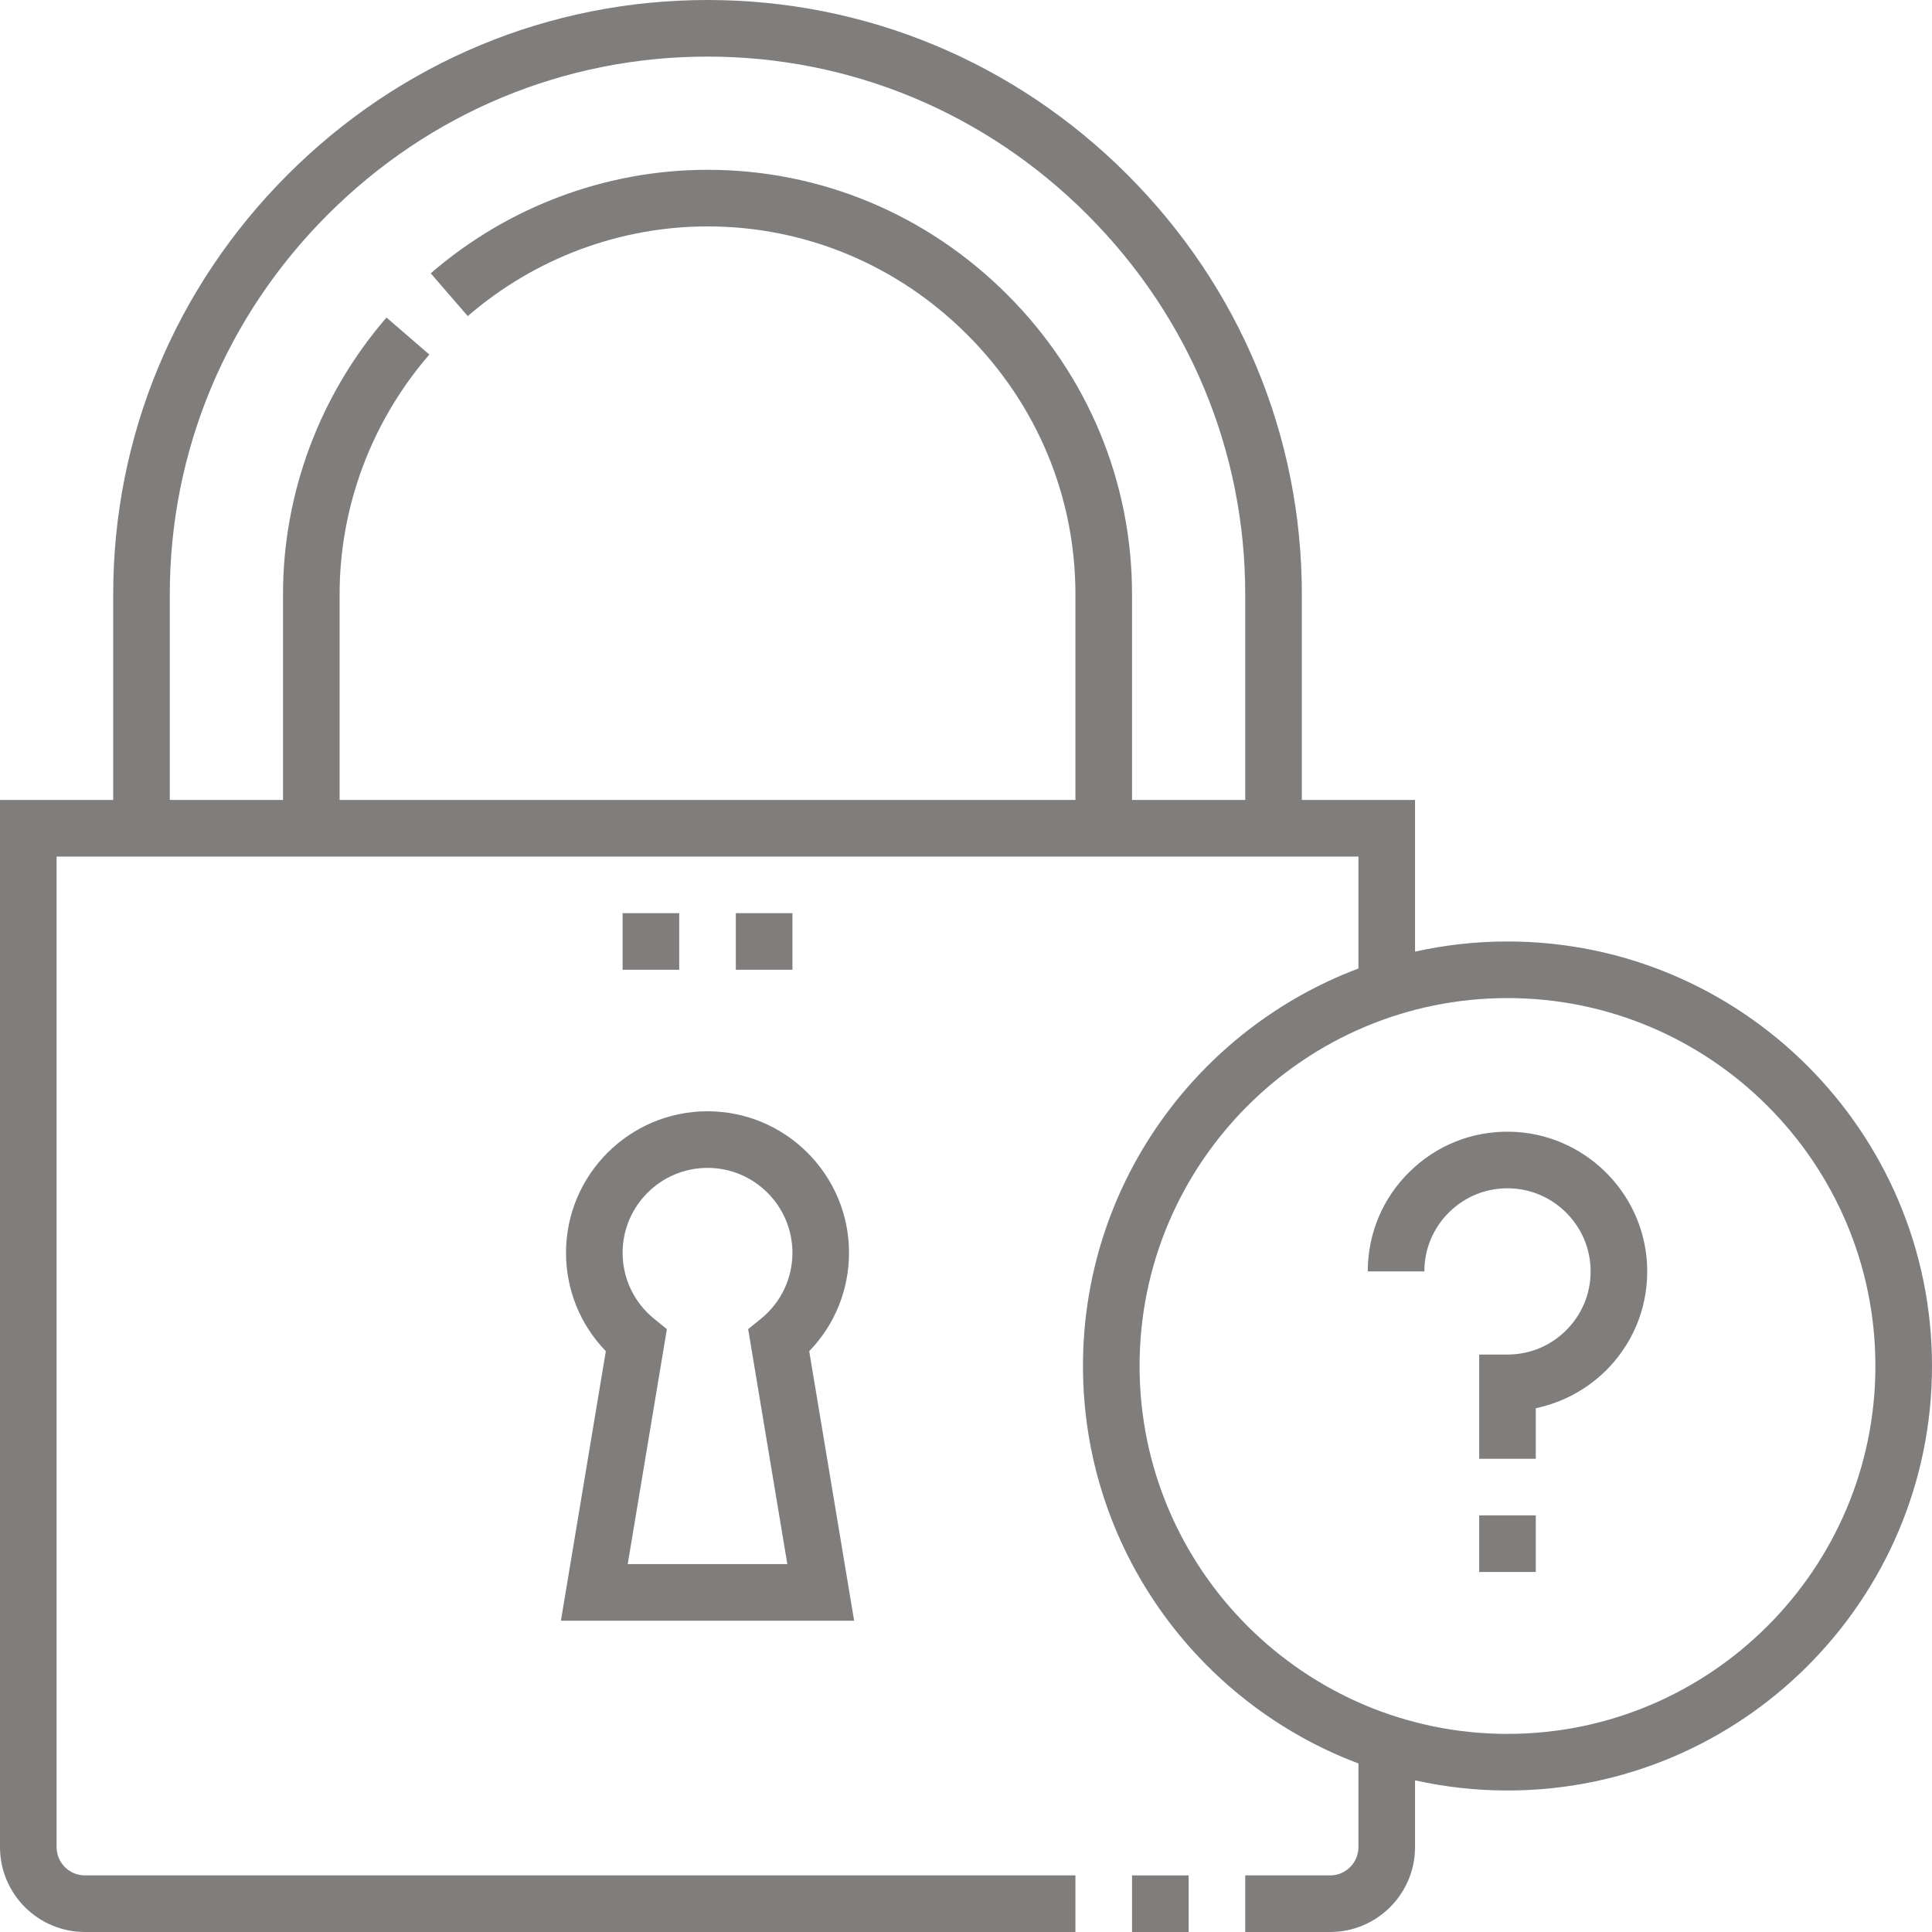
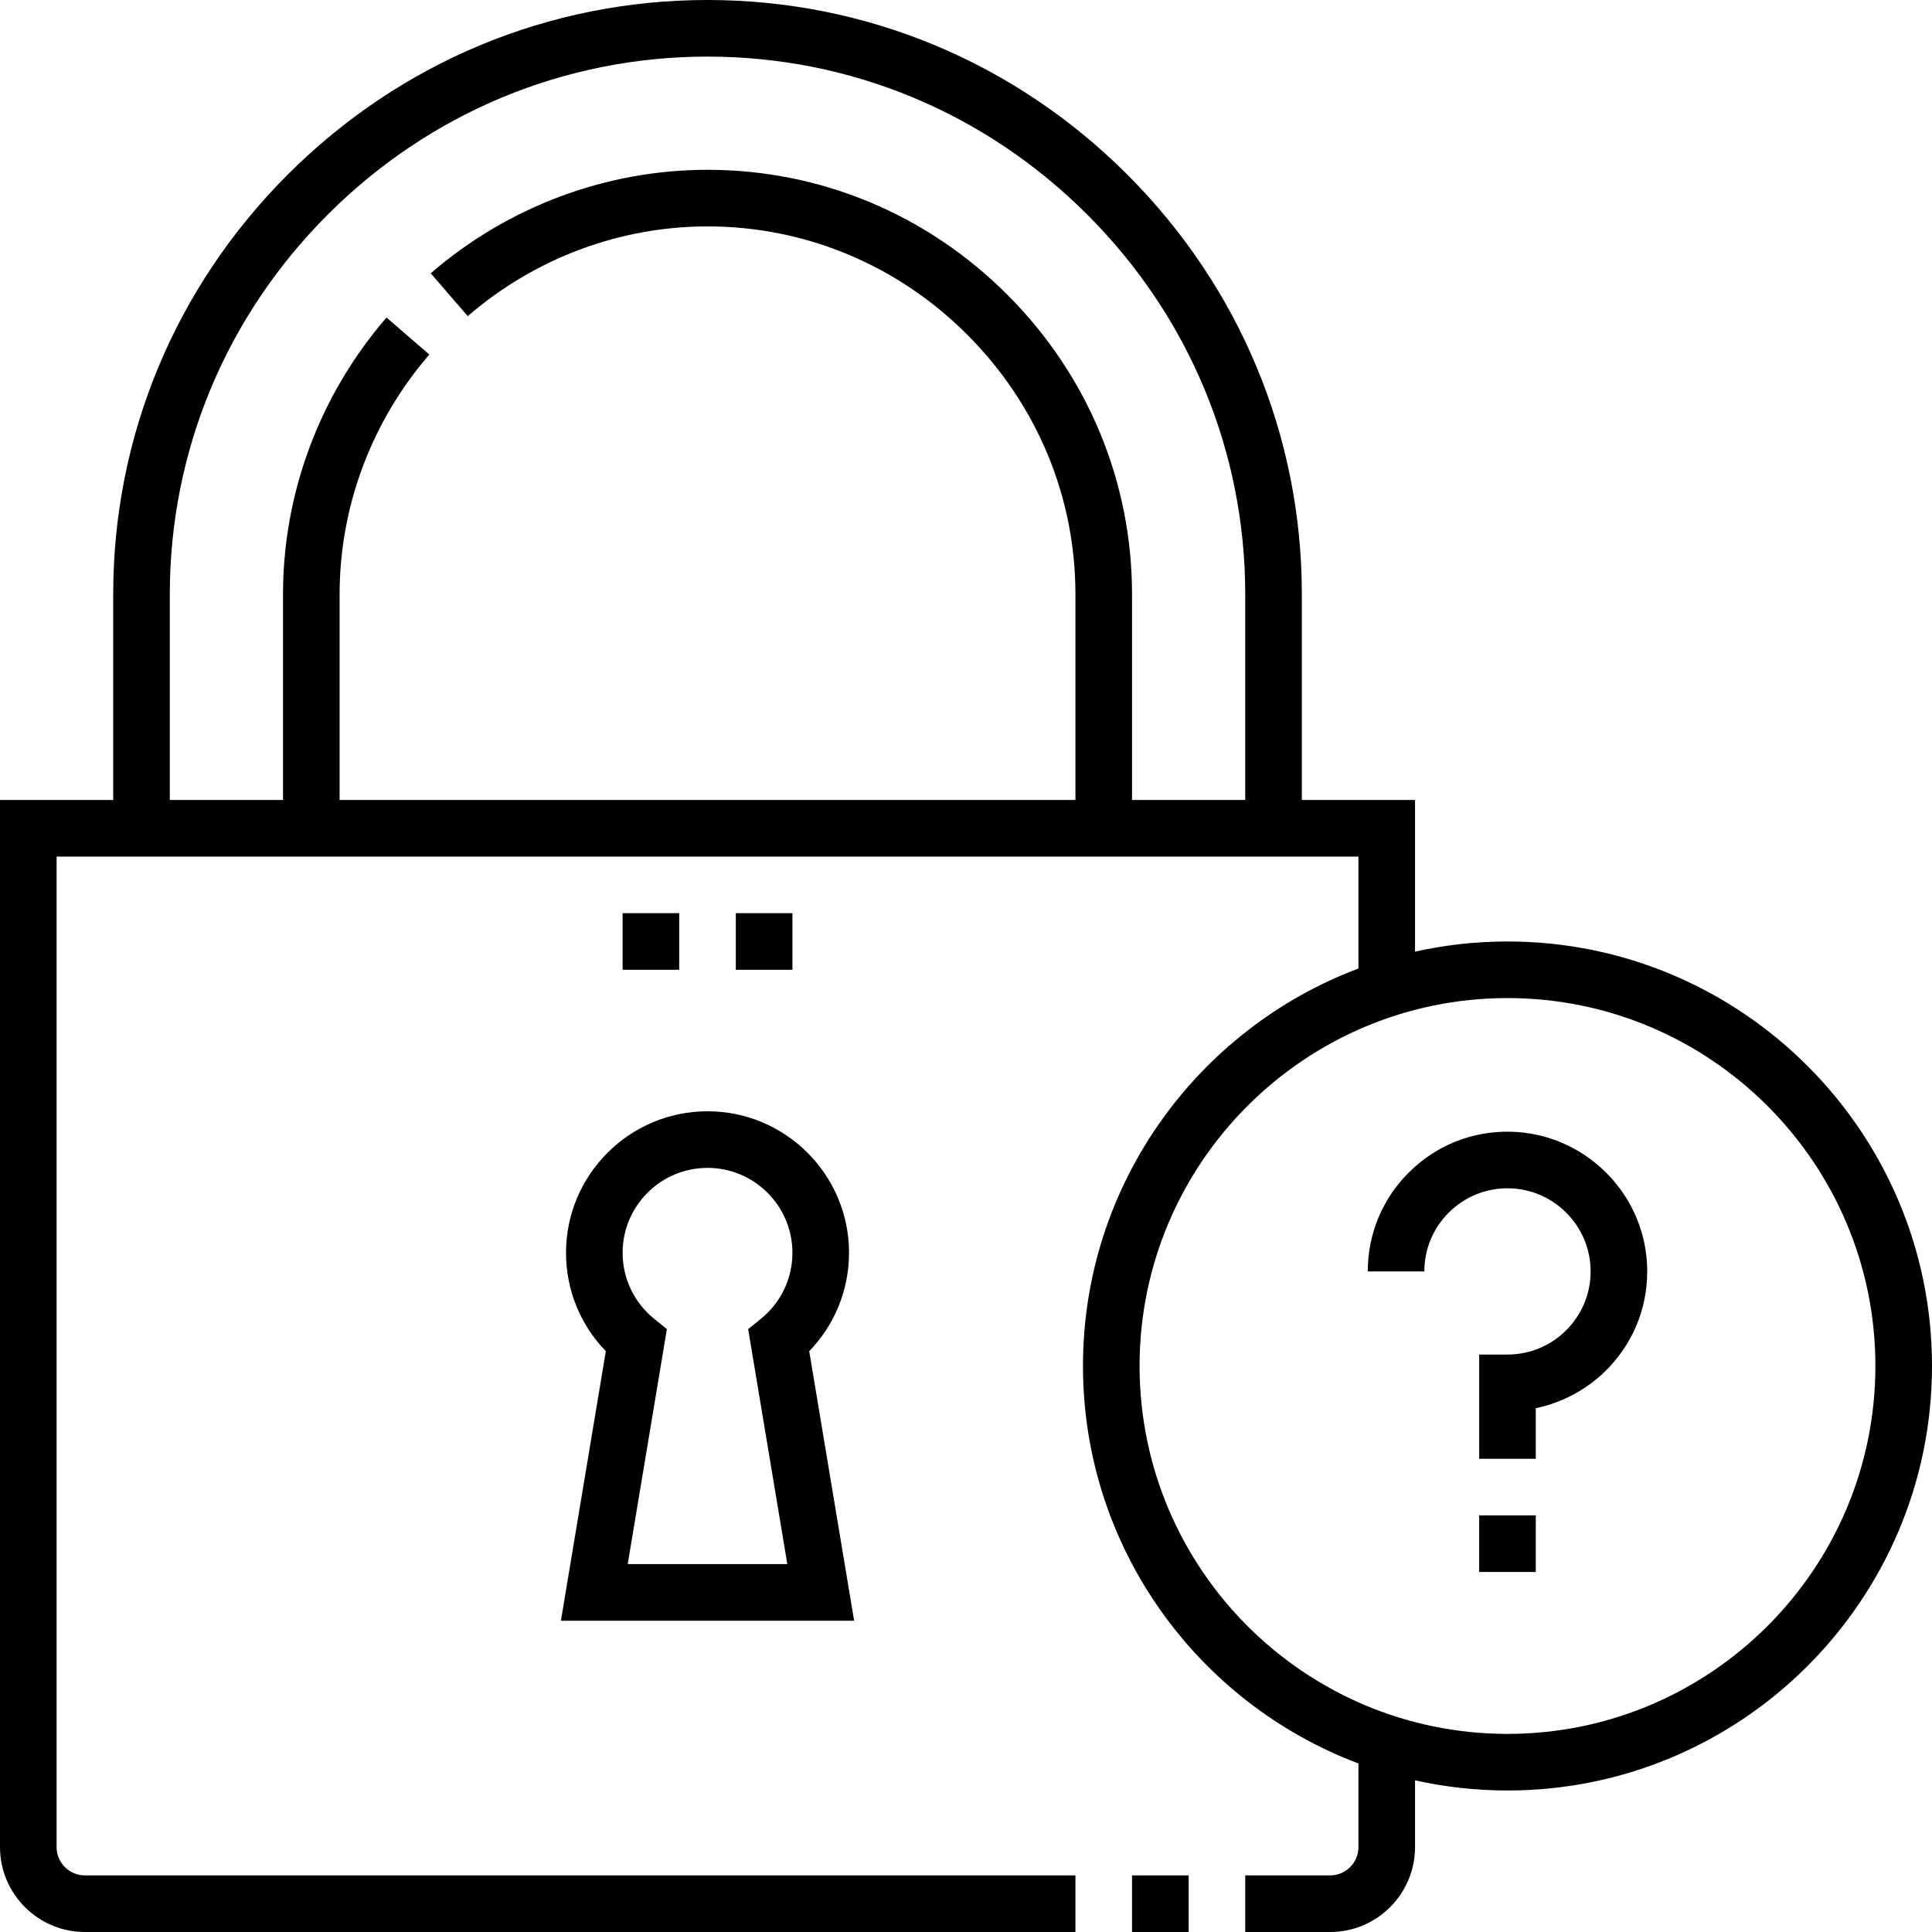
- <svg xmlns="http://www.w3.org/2000/svg" version="1.1" width="512" height="512" x="0" y="0" viewBox="0 0 512 512" style="enable-background:new 0 0 512 512" xml:space="preserve" class="">
+ <svg xmlns="http://www.w3.org/2000/svg" version="1.1" x="0" y="0" viewBox="0 0 512 512" style="enable-background:new 0 0 512 512" xml:space="preserve" class="">
  <g>
    <g>
-       <path d="m300.001 497h15v15h-15z" fill="#807d7d" data-original="#000000" class="" />
-       <path d="m226.354 429.5-11.903-71.422c6.751-6.962 10.549-16.244 10.549-26.078 0-20.678-16.822-37.5-37.5-37.5s-37.5 16.822-37.5 37.5c0 9.833 3.798 19.115 10.55 26.078l-11.904 71.422zm-38.854-120c12.406 0 22.5 10.093 22.5 22.5 0 6.812-3.04 13.185-8.34 17.484l-3.392 2.75 10.378 62.265h-42.293l10.378-62.265-3.392-2.751c-5.3-4.3-8.34-10.672-8.34-17.484.001-12.406 10.095-22.499 22.501-22.499z" fill="#807d7d" data-original="#000000" class="" />
-       <path d="m399.5 249.5c-8.413 0-16.61.935-24.5 2.695v-40.195h-30v-54.5c0-41.903-16.429-81.409-46.259-111.24-29.831-29.831-69.337-46.26-111.24-46.26-41.904 0-81.411 16.428-111.241 46.259-29.831 29.83-46.26 69.337-46.26 111.241v54.5h-30v277.5c0 12.407 10.094 22.5 22.5 22.5h262.5v-15h-262.5c-4.136 0-7.5-3.365-7.5-7.5v-262.5h345v29.664c-42.604 16.029-73 57.196-73 105.336s30.396 89.306 73 105.335v22.165c0 4.135-3.364 7.5-7.5 7.5h-22.499v15h22.499c12.406 0 22.5-10.093 22.5-22.5v-17.695c7.89 1.759 16.087 2.695 24.5 2.695 62.032 0 112.5-50.467 112.5-112.5s-50.468-112.5-112.5-112.5zm-354.5-92c0-37.897 14.868-73.637 41.866-100.634 26.997-26.998 62.738-41.866 100.635-41.866 37.896 0 73.636 14.869 100.633 41.867 26.998 26.998 41.866 62.737 41.866 100.633v54.5h-30v-54.5c0-29.891-11.746-58.098-33.073-79.426-21.328-21.328-49.535-33.074-79.426-33.074-26.839 0-52.89 9.741-73.352 27.427l9.809 11.349c17.738-15.332 40.305-23.776 63.543-23.776 25.884 0 50.324 10.186 68.818 28.681 18.495 18.495 28.681 42.935 28.681 68.819v54.5h-195v-54.5c0-23.236 8.443-45.803 23.776-63.542l-11.349-9.809c-17.687 20.464-27.427 46.514-27.427 73.351v54.5h-30zm354.5 302c-53.762 0-97.5-43.738-97.5-97.5s43.738-97.5 97.5-97.5 97.5 43.738 97.5 97.5-43.738 97.5-97.5 97.5z" fill="#807d7d" data-original="#000000" class="" />
-       <path d="m400.261 299.916c-10.06-.203-19.512 3.555-26.676 10.576-7.167 7.024-11.114 16.417-11.114 26.446h15c0-5.966 2.349-11.554 6.613-15.733 4.263-4.178 9.92-6.412 15.874-6.292 11.483.232 20.945 9.387 21.54 20.843.317 6.114-1.821 11.918-6.023 16.343-4.205 4.429-9.878 6.868-15.975 6.868h-7.5v27.625h15v-13.402c7.333-1.529 14.136-5.269 19.353-10.764 7.063-7.438 10.658-17.187 10.126-27.45-1.001-19.27-16.911-34.671-36.218-35.06z" fill="#807d7d" data-original="#000000" class="" />
-       <path d="m392 401.591h15v15h-15z" fill="#807d7d" data-original="#000000" class="" />
-       <path d="m165 242h15v15h-15z" fill="#807d7d" data-original="#000000" class="" />
-       <path d="m195 242h15.001v15h-15.001z" fill="#807d7d" data-original="#000000" class="" />
+       <path d="m300.001 497h15v15h-15z" data-original="#000000" class="" />
+       <path d="m226.354 429.5-11.903-71.422c6.751-6.962 10.549-16.244 10.549-26.078 0-20.678-16.822-37.5-37.5-37.5s-37.5 16.822-37.5 37.5c0 9.833 3.798 19.115 10.55 26.078l-11.904 71.422zm-38.854-120c12.406 0 22.5 10.093 22.5 22.5 0 6.812-3.04 13.185-8.34 17.484l-3.392 2.75 10.378 62.265h-42.293l10.378-62.265-3.392-2.751c-5.3-4.3-8.34-10.672-8.34-17.484.001-12.406 10.095-22.499 22.501-22.499z" data-original="#000000" class="" />
+       <path d="m399.5 249.5c-8.413 0-16.61.935-24.5 2.695v-40.195h-30v-54.5c0-41.903-16.429-81.409-46.259-111.24-29.831-29.831-69.337-46.26-111.24-46.26-41.904 0-81.411 16.428-111.241 46.259-29.831 29.83-46.26 69.337-46.26 111.241v54.5h-30v277.5c0 12.407 10.094 22.5 22.5 22.5h262.5v-15h-262.5c-4.136 0-7.5-3.365-7.5-7.5v-262.5h345v29.664c-42.604 16.029-73 57.196-73 105.336s30.396 89.306 73 105.335v22.165c0 4.135-3.364 7.5-7.5 7.5h-22.499v15h22.499c12.406 0 22.5-10.093 22.5-22.5v-17.695c7.89 1.759 16.087 2.695 24.5 2.695 62.032 0 112.5-50.467 112.5-112.5s-50.468-112.5-112.5-112.5zm-354.5-92c0-37.897 14.868-73.637 41.866-100.634 26.997-26.998 62.738-41.866 100.635-41.866 37.896 0 73.636 14.869 100.633 41.867 26.998 26.998 41.866 62.737 41.866 100.633v54.5h-30v-54.5c0-29.891-11.746-58.098-33.073-79.426-21.328-21.328-49.535-33.074-79.426-33.074-26.839 0-52.89 9.741-73.352 27.427l9.809 11.349c17.738-15.332 40.305-23.776 63.543-23.776 25.884 0 50.324 10.186 68.818 28.681 18.495 18.495 28.681 42.935 28.681 68.819v54.5h-195v-54.5c0-23.236 8.443-45.803 23.776-63.542l-11.349-9.809c-17.687 20.464-27.427 46.514-27.427 73.351v54.5h-30zm354.5 302c-53.762 0-97.5-43.738-97.5-97.5s43.738-97.5 97.5-97.5 97.5 43.738 97.5 97.5-43.738 97.5-97.5 97.5z" data-original="#000000" class="" />
+       <path d="m400.261 299.916c-10.06-.203-19.512 3.555-26.676 10.576-7.167 7.024-11.114 16.417-11.114 26.446h15c0-5.966 2.349-11.554 6.613-15.733 4.263-4.178 9.92-6.412 15.874-6.292 11.483.232 20.945 9.387 21.54 20.843.317 6.114-1.821 11.918-6.023 16.343-4.205 4.429-9.878 6.868-15.975 6.868h-7.5v27.625h15v-13.402c7.333-1.529 14.136-5.269 19.353-10.764 7.063-7.438 10.658-17.187 10.126-27.45-1.001-19.27-16.911-34.671-36.218-35.06z" data-original="#000000" class="" />
+       <path d="m392 401.591h15v15h-15z" data-original="#000000" class="" />
+       <path d="m165 242h15v15h-15z" data-original="#000000" class="" />
+       <path d="m195 242h15.001v15h-15.001z" data-original="#000000" class="" />
    </g>
  </g>
</svg>
